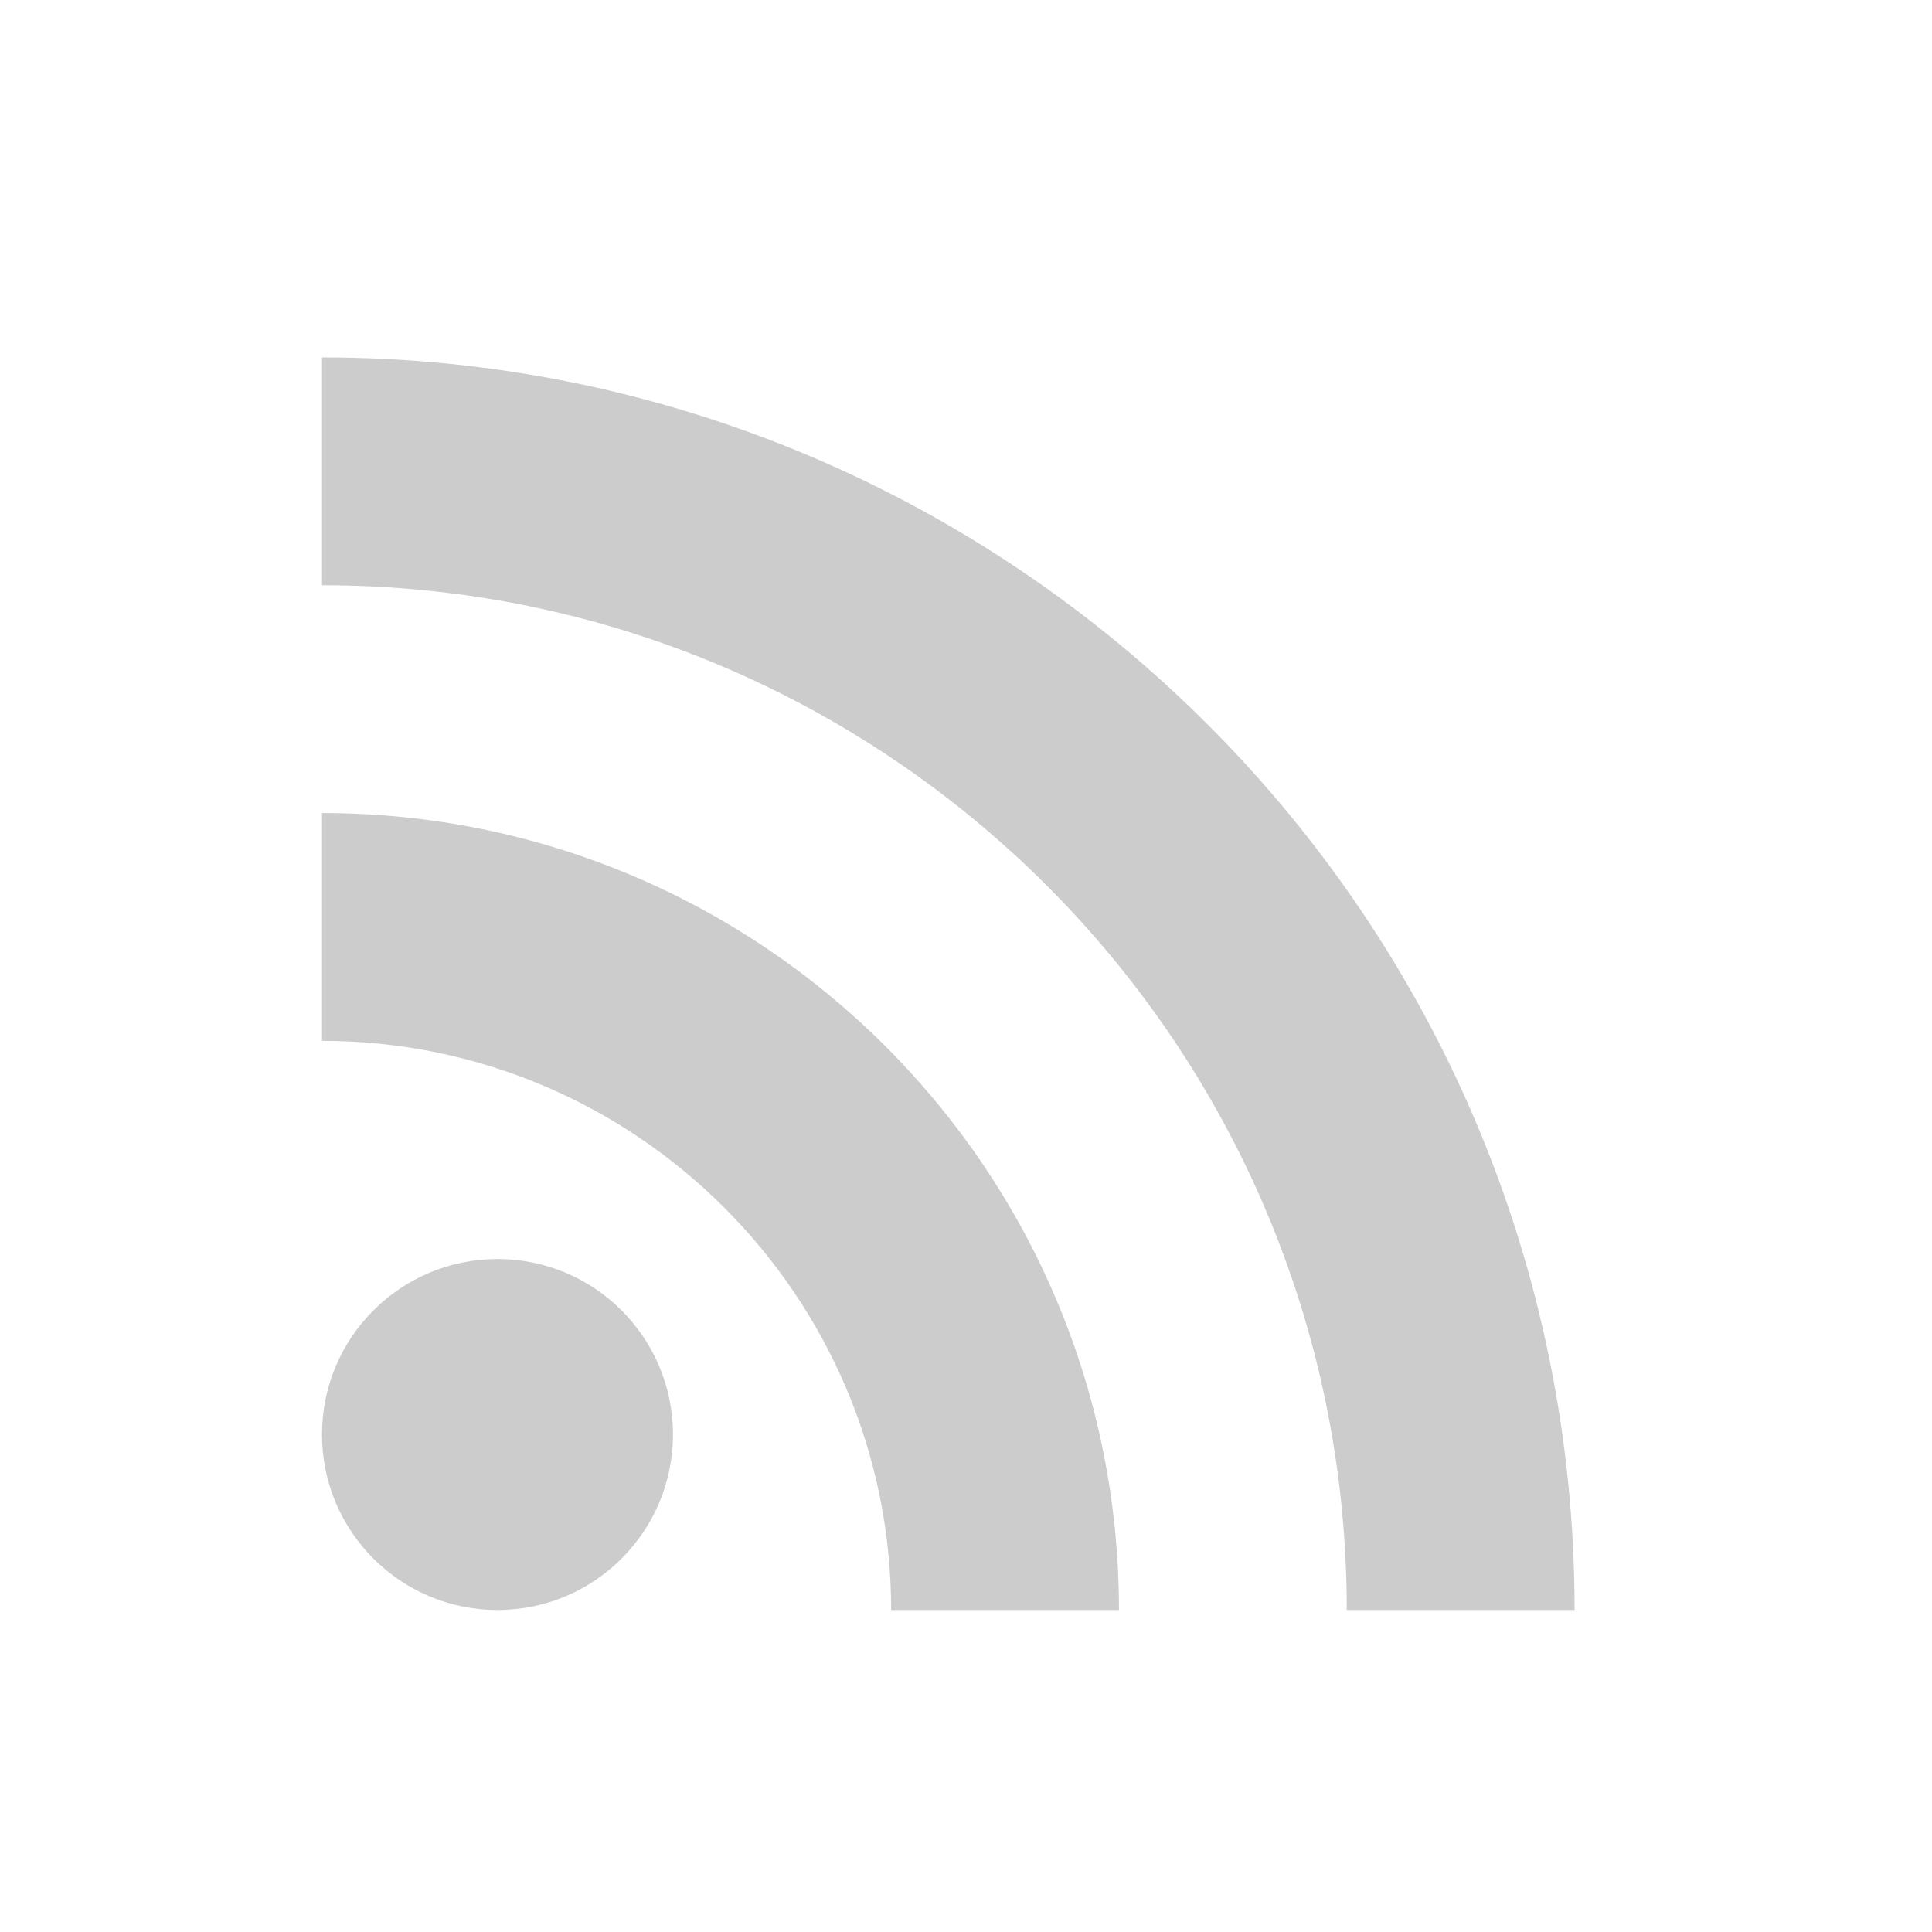
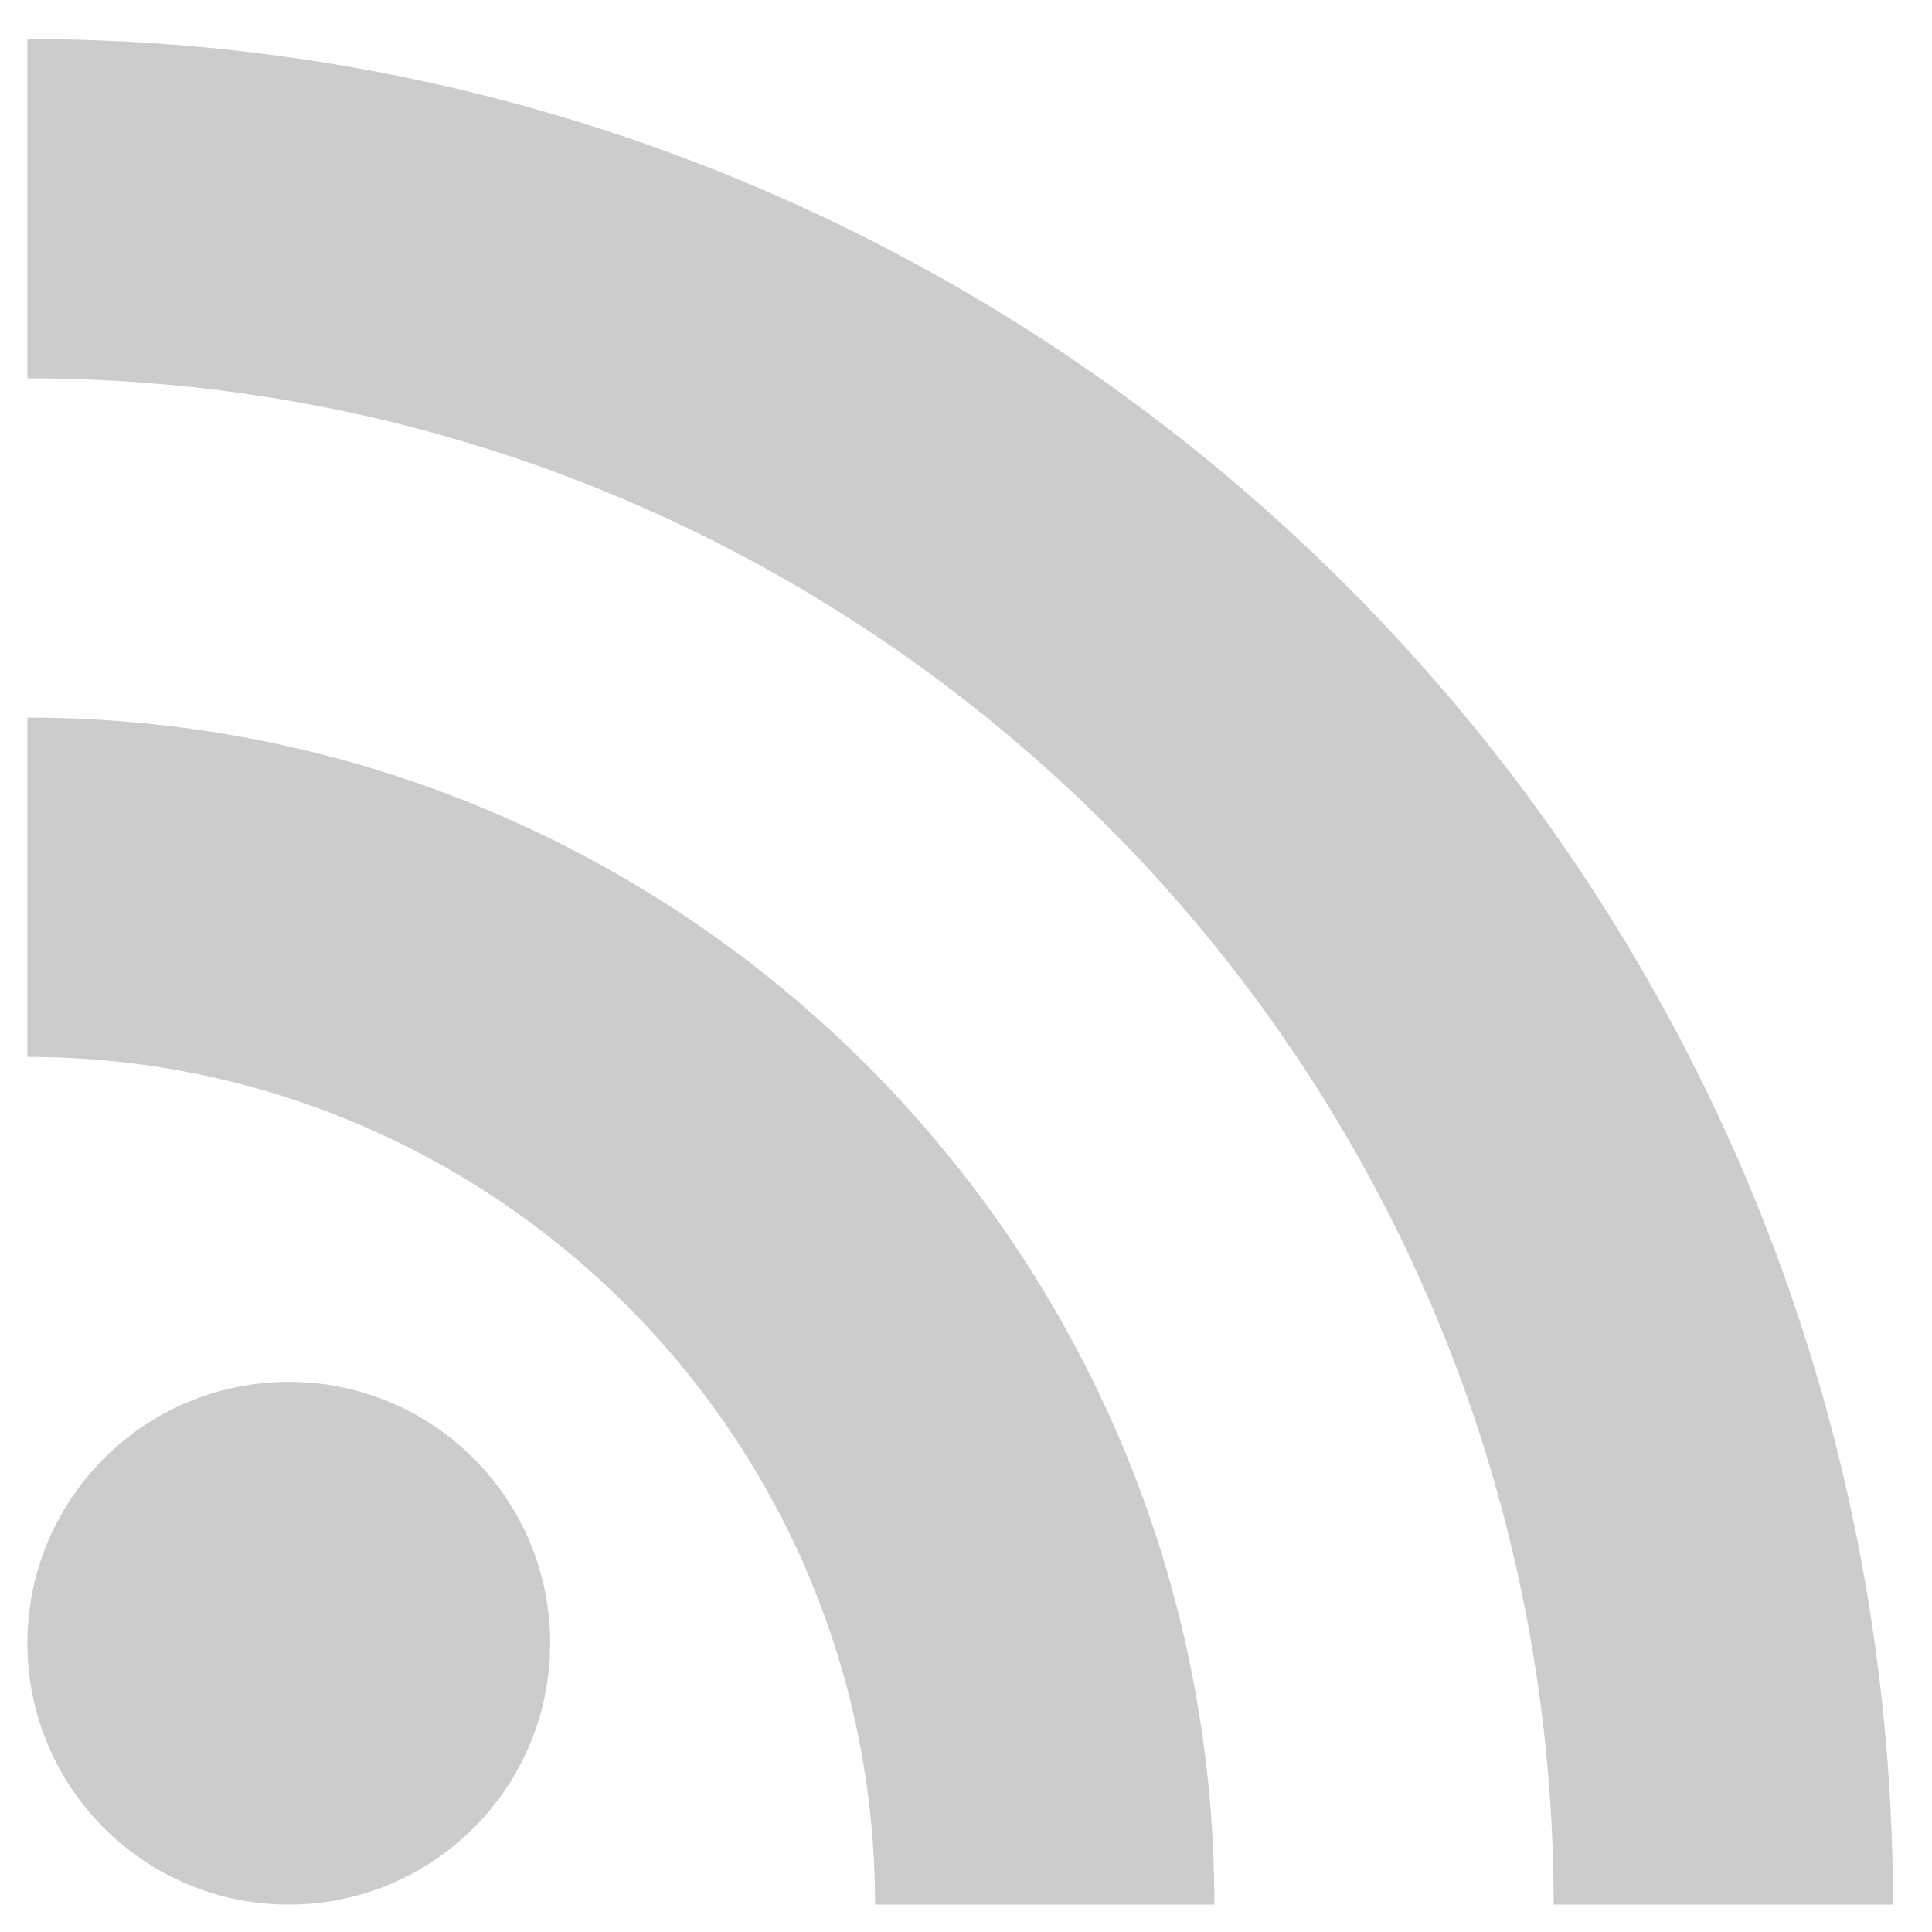
- <svg xmlns="http://www.w3.org/2000/svg" width="70" height="70" fill="none">
-   <path d="M18.025 58.333c3.512 0 6.358-2.847 6.358-6.358 0-3.512-2.847-6.358-6.358-6.358s-6.358 2.847-6.358 6.358 2.847 6.358 6.358 6.358Z" fill="#CCC" />
-   <path d="M11.667 12.95v8.254c20.504 0 37.129 16.625 37.129 37.129H57.05c0-25.054-20.329-45.383-45.383-45.383Zm0 16.508v8.254c11.375 0 20.621 9.246 20.621 20.621h8.254c0-15.954-12.921-28.875-28.875-28.875Z" fill="#CCC" />
+ <svg xmlns="http://www.w3.org/2000/svg" width="47" height="47" viewBox="0 0 47 47" fill="none">
+   <path d="M7.025 46.333C10.537 46.333 13.383 43.487 13.383 39.975C13.383 36.463 10.537 33.617 7.025 33.617C3.513 33.617 0.667 36.463 0.667 39.975C0.667 43.487 3.513 46.333 7.025 46.333Z" fill="#CCCCCC" />
+   <path d="M0.667 0.95V9.204C21.171 9.204 37.796 25.829 37.796 46.333H46.05C46.05 21.279 25.721 0.95 0.667 0.95ZM0.667 17.458V25.712C12.042 25.712 21.288 34.958 21.288 46.333H29.542C29.542 30.379 16.621 17.458 0.667 17.458Z" fill="#CCCCCC" />
</svg>
